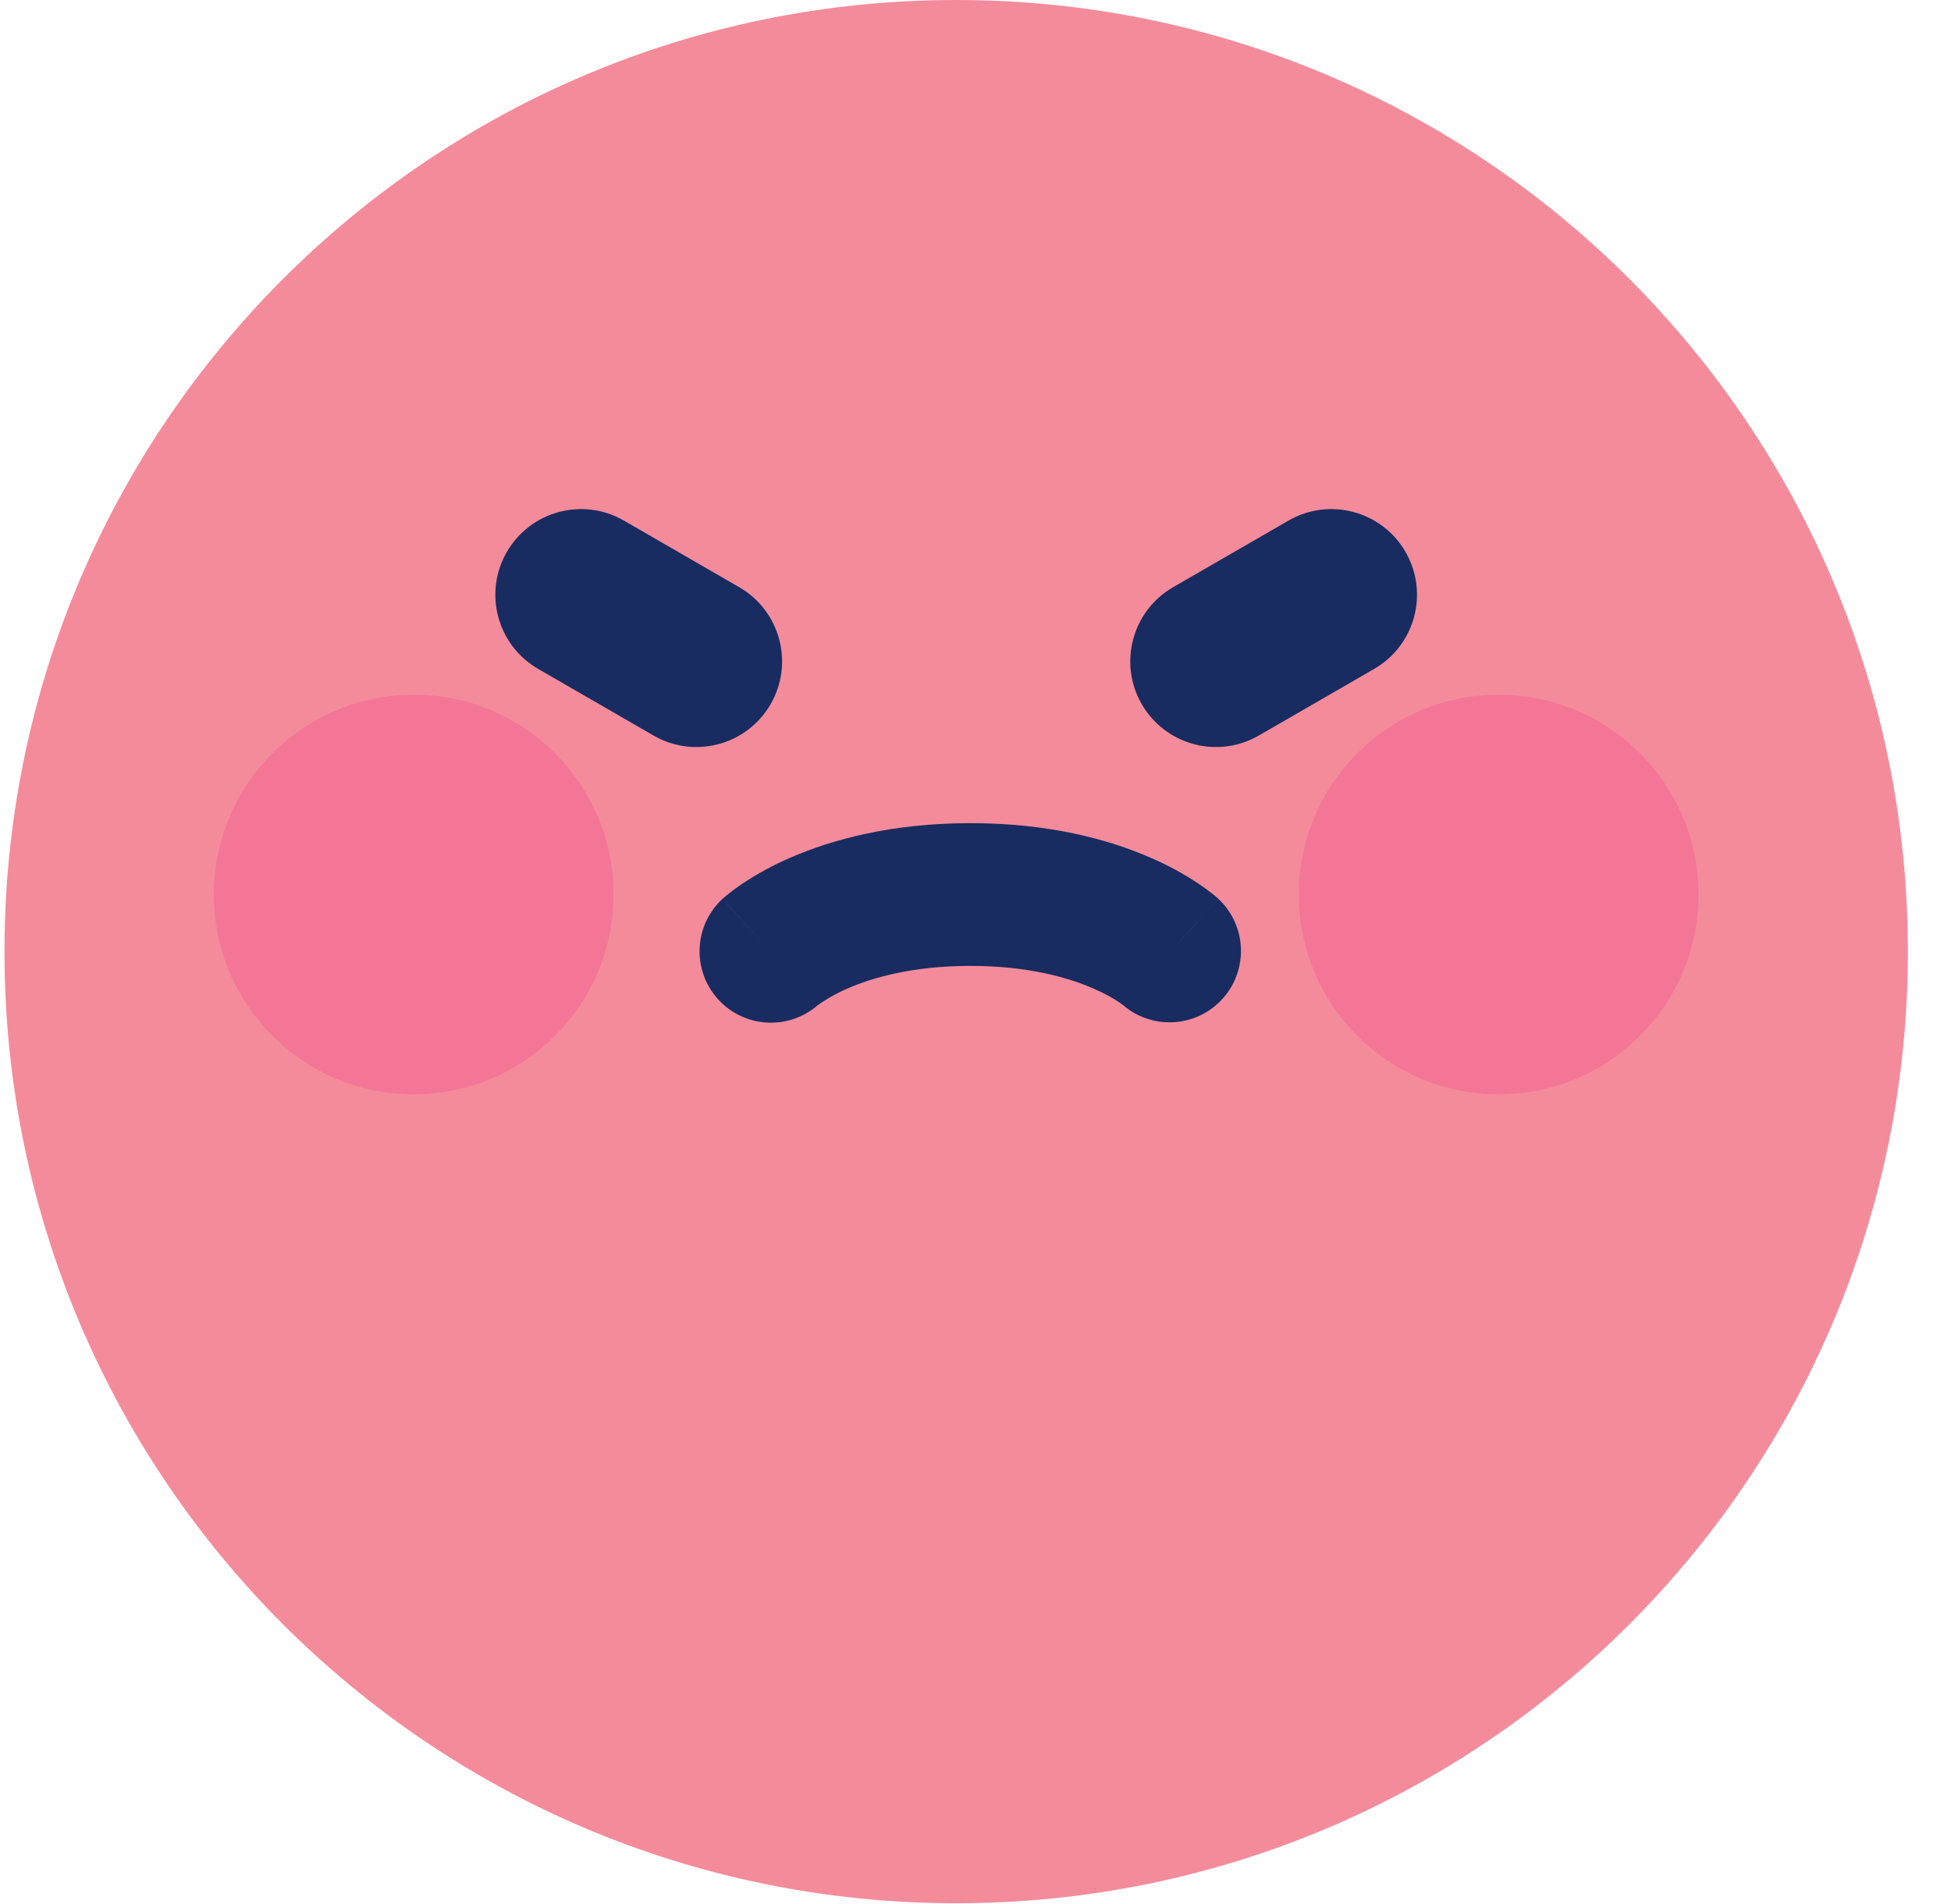
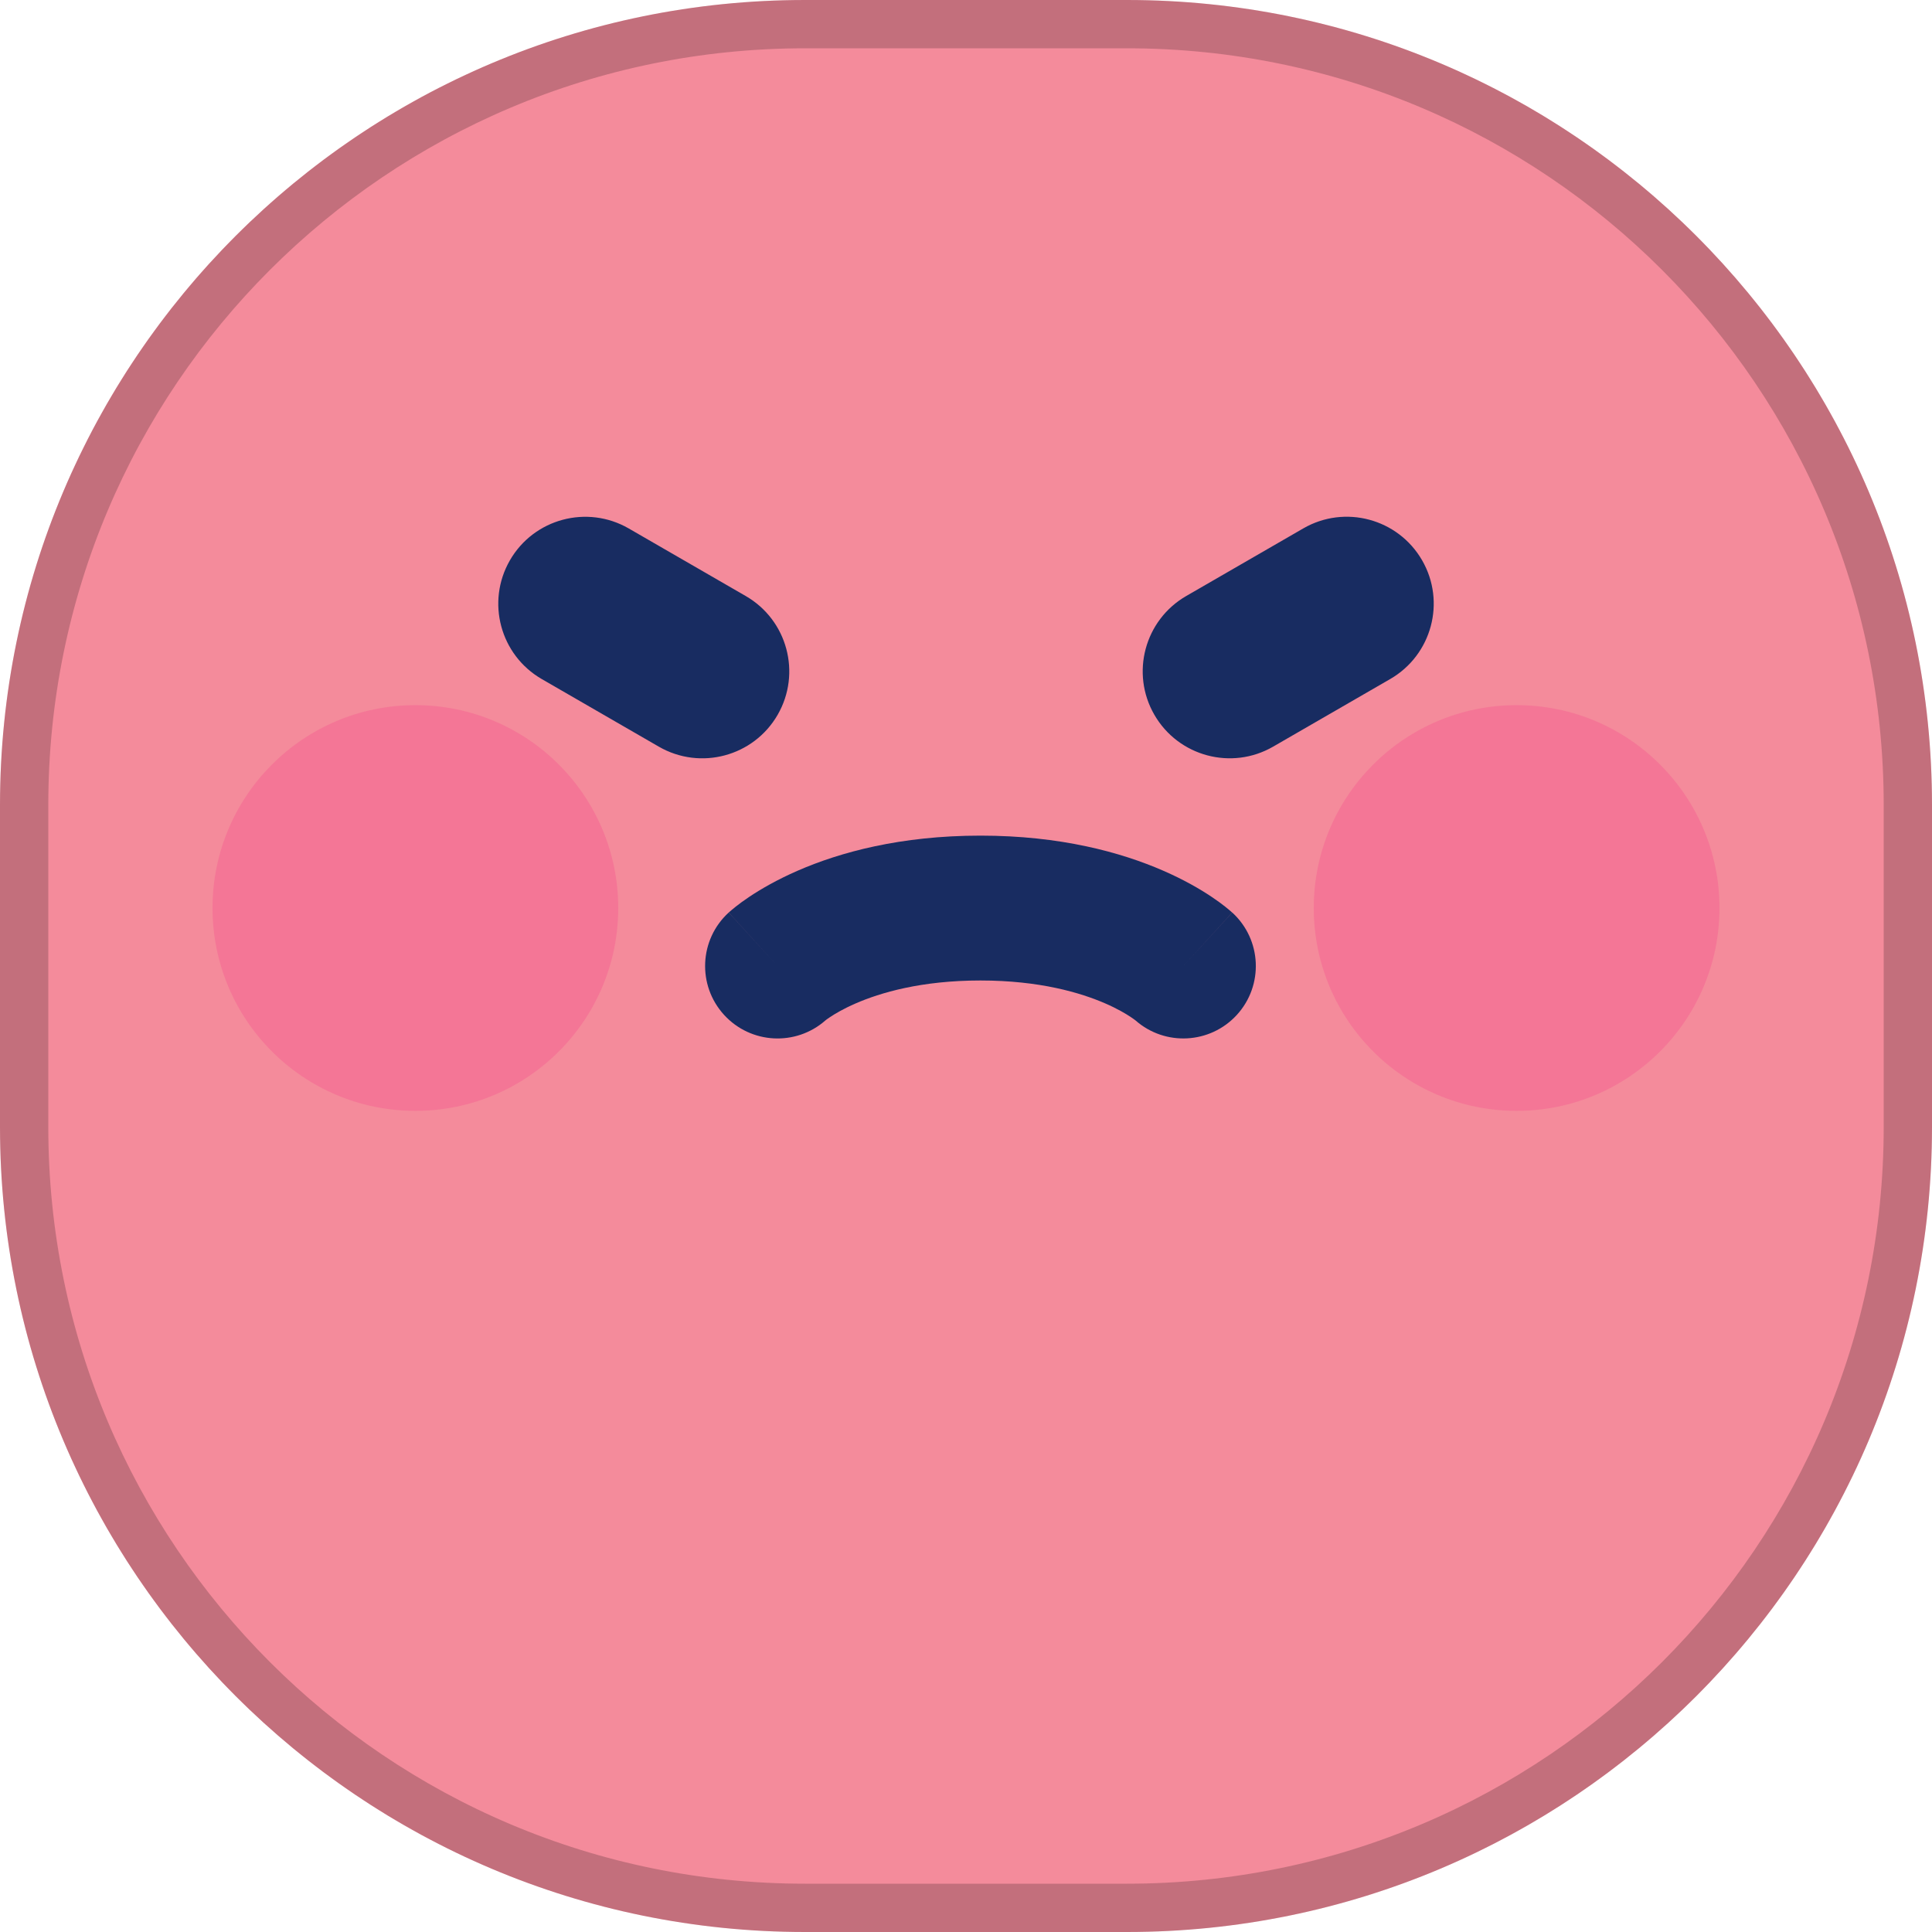
- <svg xmlns="http://www.w3.org/2000/svg" width="41" height="40" fill="none">
-   <path fill="#F48B9B" d="M40.094 20c0 11.046-8.954 20-20 20s-20-8.954-20-20 8.954-20 20-20 20 8.954 20 20Z" />
-   <path fill="#182C61" fill-rule="evenodd" d="M23.605 21.127a1.5 1.5 0 0 0 2.001-2.234L24.594 20a140.145 140.145 0 0 0 1.011-1.108l-.001-.002-.003-.002-.005-.005-.013-.011a2.353 2.353 0 0 0-.12-.1 4.47 4.47 0 0 0-.285-.206 6.391 6.391 0 0 0-1.002-.541c-.87-.38-2.123-.725-3.782-.725-1.658 0-2.911.346-3.781.724a6.385 6.385 0 0 0-1.003.542 4.42 4.42 0 0 0-.405.306l-.012.011-.006.005-.002.002-.002.002L16.194 20l-1.012-1.107a1.5 1.5 0 0 0 2.004 2.232 3.41 3.41 0 0 1 .624-.35c.508-.221 1.355-.475 2.584-.475 1.23 0 2.076.254 2.584.475.257.112.433.218.532.284.05.033.08.057.092.066l.003.002ZM10.652 11.6a1.8 1.8 0 0 1 2.459-.659l2.424 1.4a1.8 1.8 0 1 1-1.8 3.118l-2.424-1.4a1.8 1.8 0 0 1-.66-2.459ZM29.537 11.6a1.8 1.8 0 0 1-.66 2.459l-2.424 1.4a1.8 1.8 0 1 1-1.8-3.118l2.425-1.4a1.8 1.8 0 0 1 2.459.659Z" clip-rule="evenodd" />
-   <path fill="#F72585" fill-opacity=".2" d="M35.694 18.8a4.2 4.2 0 1 1-8.4 0 4.2 4.2 0 0 1 8.4 0ZM12.894 18.8a4.2 4.2 0 1 1-8.4 0 4.2 4.2 0 0 1 8.4 0Z" />
+ <svg xmlns="http://www.w3.org/2000/svg" fill="none" viewBox="0 0 48 48">
+   <rect width="48" height="48" fill="#F48B9B" rx="20" />
+   <path fill="#182C61" fill-rule="evenodd" d="M28.213 25.353c.734.645 1.853.586 2.516-.138.671-.734.62-1.872-.114-2.543l-1.215 1.329c1.215-1.329 1.213-1.33 1.213-1.33l-.002-.001-.003-.003-.007-.006-.015-.013c-.011-.01-.024-.021-.038-.033-.029-.025-.065-.054-.107-.088-.085-.068-.199-.152-.341-.247-.284-.19-.683-.423-1.203-.649-1.044-.455-2.548-.87-4.538-.87-1.99 0-3.494.415-4.538.87-.519.226-.918.459-1.203.649-.142.095-.256.179-.341.247-.043.034-.078.063-.107.088-.014.012-.027.023-.038.033l-.015.013-.007.006-.003.003-.001.001s-.002.001 1.213 1.33l-1.215-1.329c-.734.671-.785 1.809-.114 2.543.663.725 1.781.783 2.516.138l.003-.003c.014-.011.051-.04.111-.079.119-.08.33-.207.638-.341.61-.265 1.626-.57 3.101-.57s2.491.305 3.101.57c.308.134.519.261.638.341.06.04.096.068.111.079l.003.003ZM12.669 13.92c.596-1.033 1.917-1.387 2.951-.791l2.909 1.68c1.033.597 1.387 1.917.791 2.951-.597 1.033-1.917 1.387-2.951.791L13.46 16.871c-1.033-.597-1.387-1.917-.791-2.951Zm22.662-.001c.597 1.033.242 2.354-.791 2.951l-2.909 1.68c-1.033.597-2.354.242-2.951-.791-.597-1.033-.242-2.354.791-2.951l2.909-1.68c1.033-.597 2.354-.242 2.951.791Z" clip-rule="evenodd" />
+   <path fill="#F72585" fill-opacity=".2" d="M42.72 22.559c0 2.784-2.256 5.04-5.04 5.04-2.784 0-5.04-2.256-5.04-5.04s2.256-5.04 5.04-5.04c2.784 0 5.04 2.256 5.04 5.04Zm-27.36 0c0 2.784-2.256 5.04-5.04 5.04-2.784 0-5.04-2.256-5.04-5.04s2.256-5.04 5.04-5.04c2.784 0 5.04 2.256 5.04 5.04Z" />
+   <rect width="46.8" height="46.8" x=".6" y=".6" stroke="#000" stroke-opacity=".2" stroke-width="1.2" rx="19.4" />
</svg>
